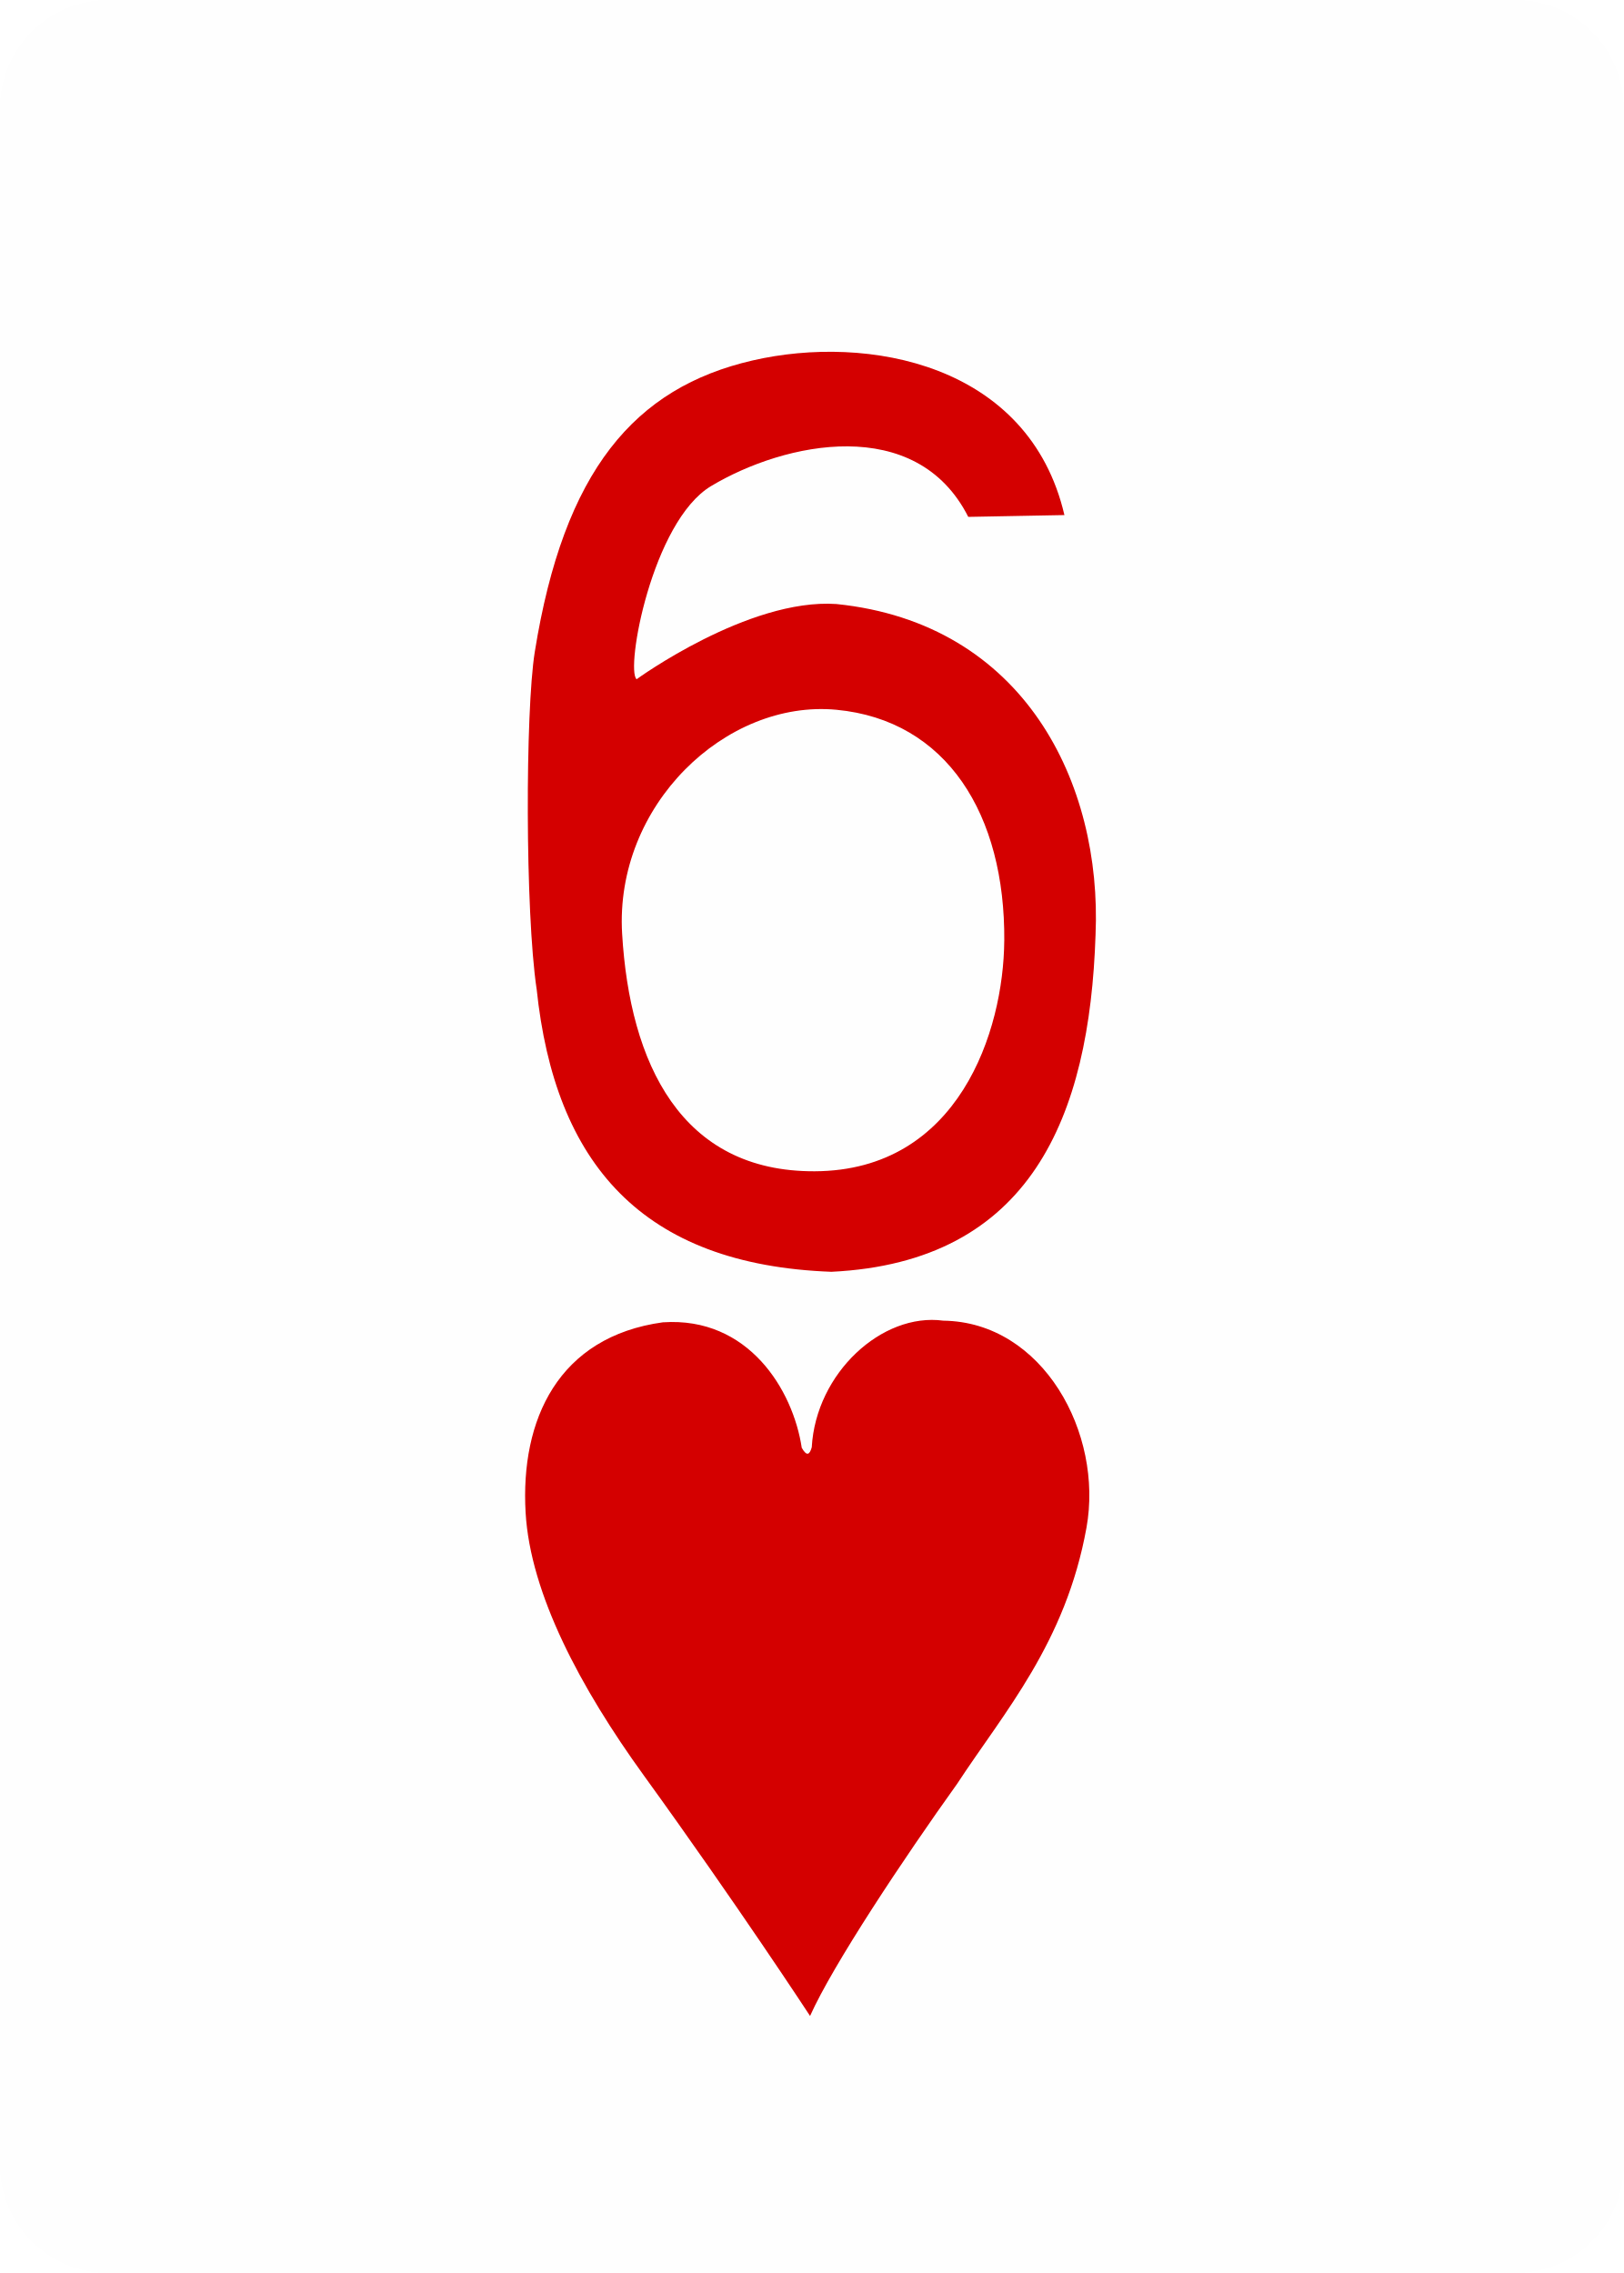
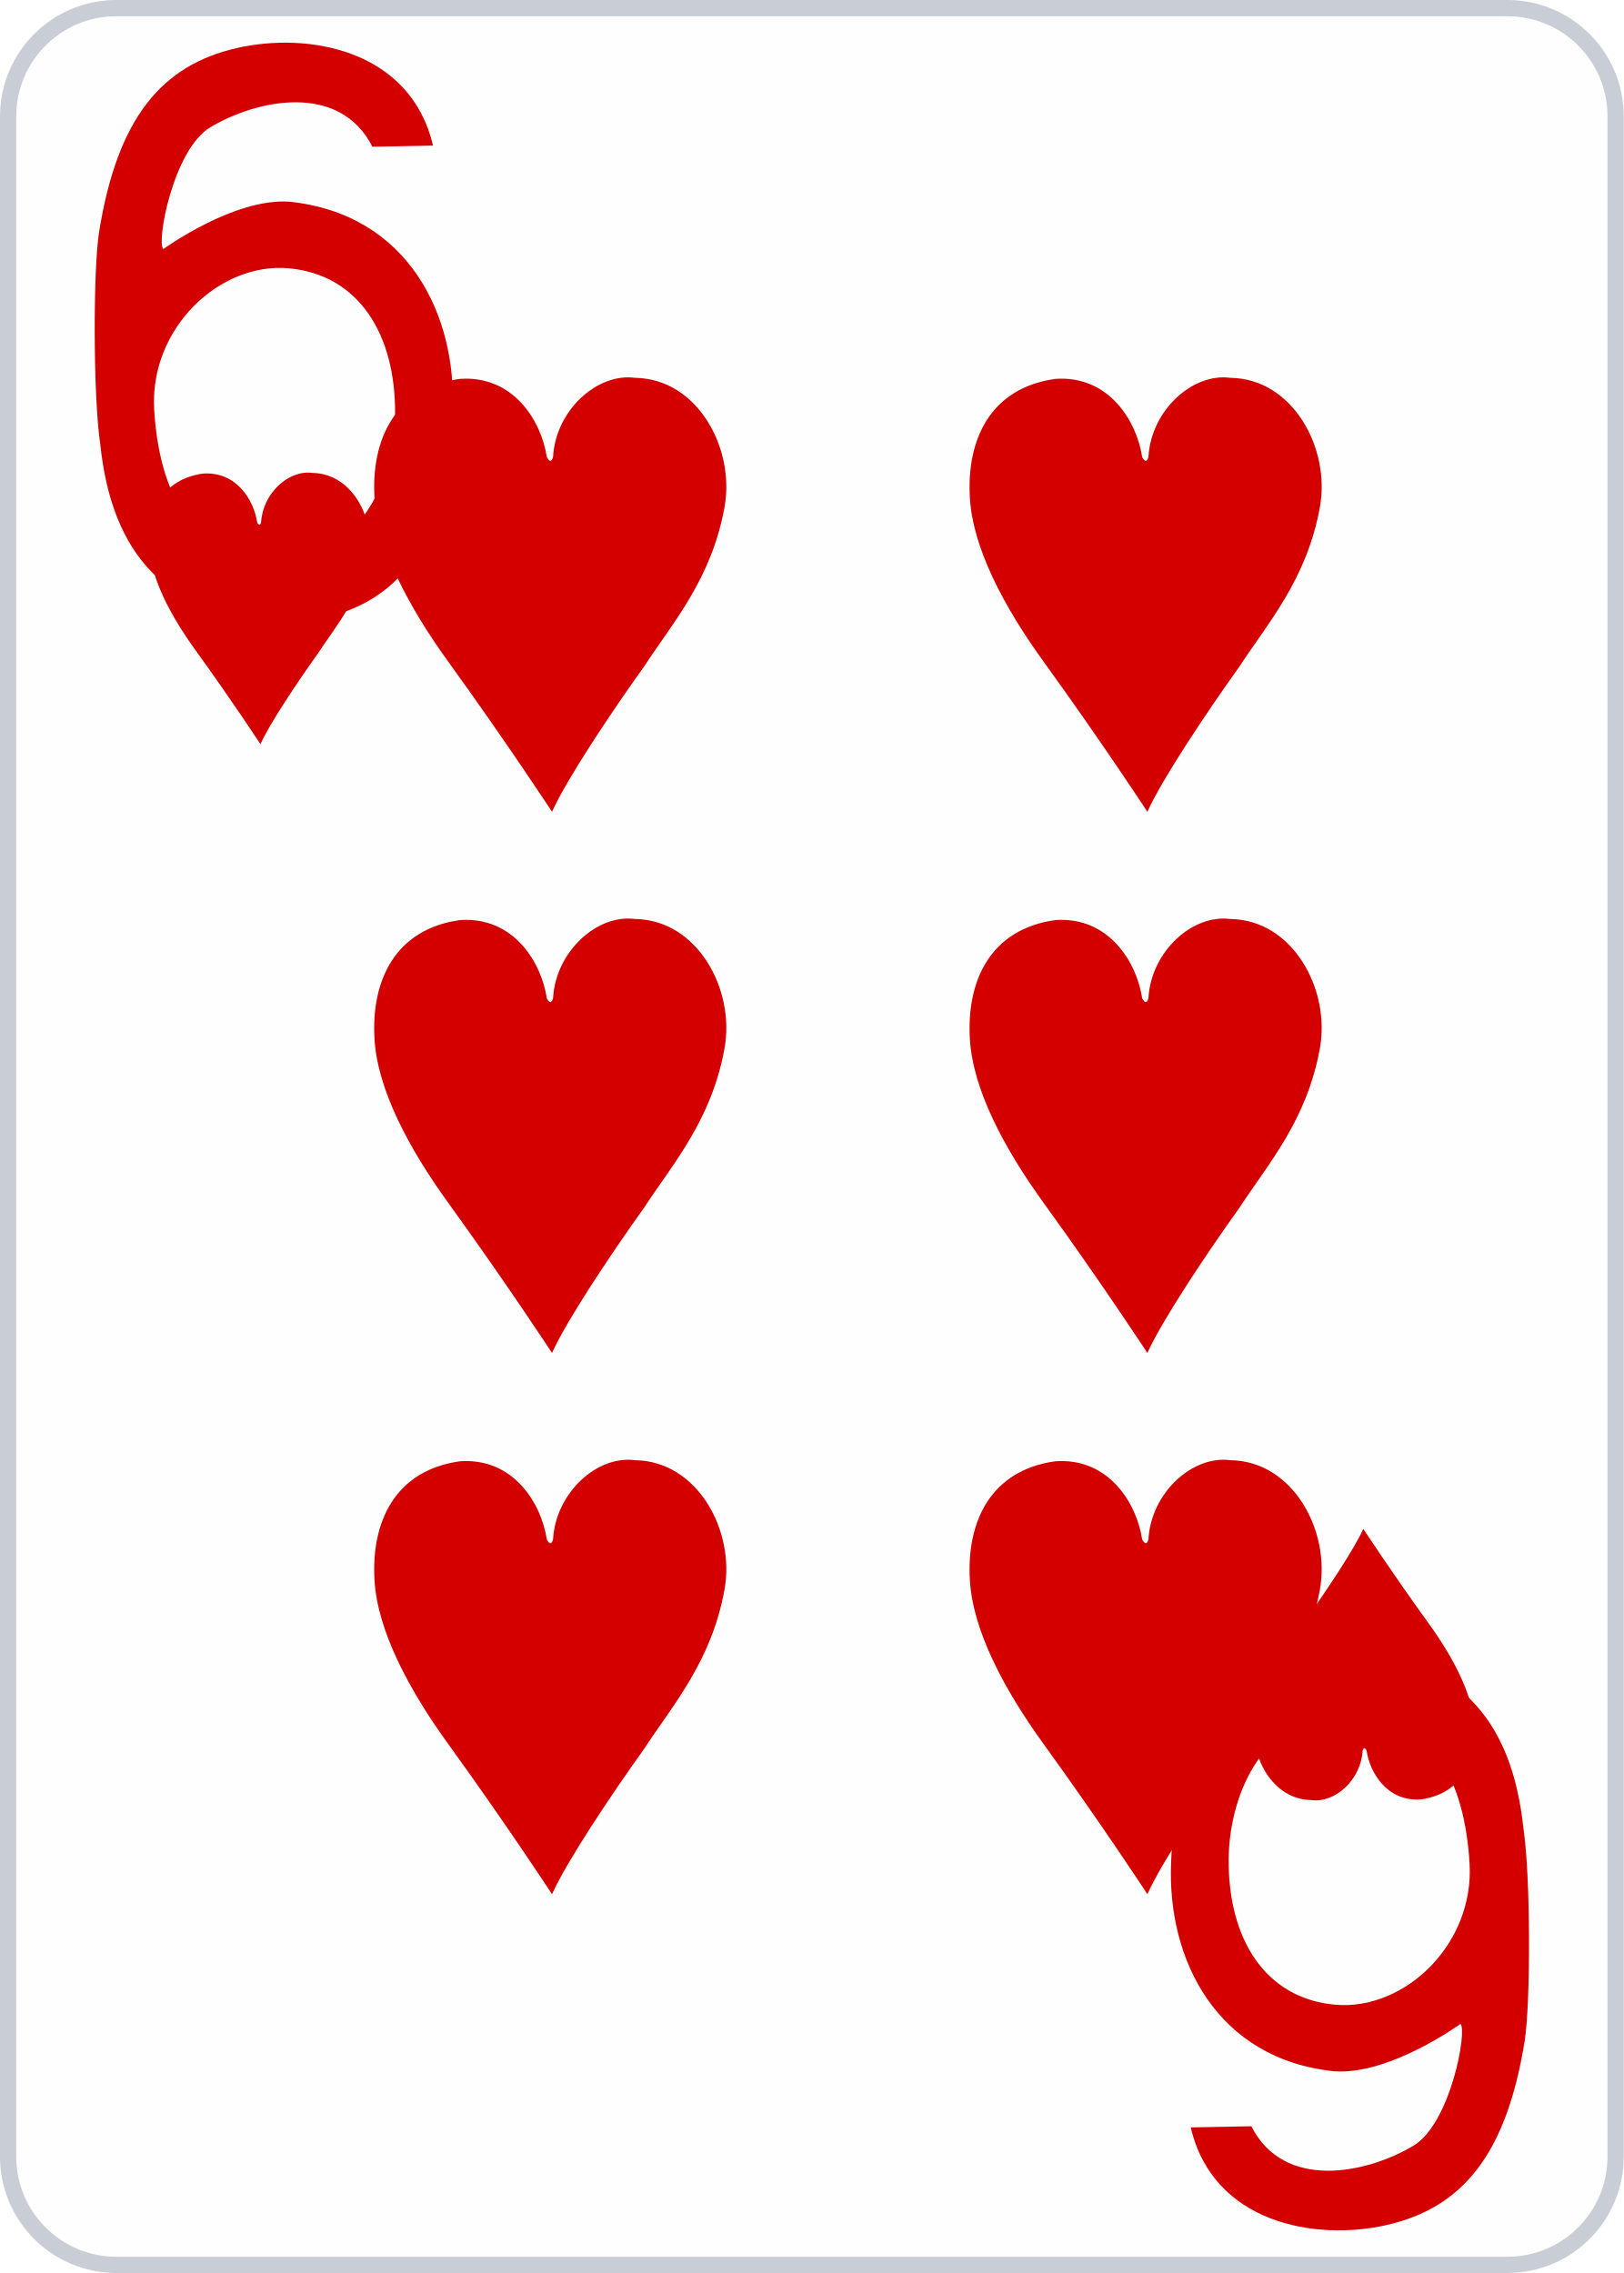
<svg xmlns="http://www.w3.org/2000/svg" viewBox="0 0 120 168">
-   <rect x="0" y="0" width="120" height="168" rx="8" fill="#fefefe" />
-   <path d="M.313 22.58c-.408-2.746-.402-9.843-.066-11.94C1.277 4.21 3.78 1.27 7.97.305c4.067-.936 9.79.105 11.044 5.48l-3.407.064c-1.84-3.64-6.495-2.66-9.115-1.09-2.094 1.262-3.04 6.52-2.635 6.843-.003 0 3.957-2.877 7.076-2.665 6.668.682 9.417 6.354 9.184 11.72-.21 6.45-2.294 11.6-9.36 11.943-6.72-.25-9.8-3.85-10.444-10.03zm16.57-1.704c.036-4.476-2.034-7.822-5.95-8.192-3.915-.368-7.863 3.382-7.59 7.942.273 4.578 2.078 8.434 6.825 8.412 5.108-.024 6.69-4.977 6.714-8.162z" transform="matrix(2.0858 0 0 2.0858 39.005 26.003)" fill="#d40000" />
-   <path d="M16.49.2c7.12-.476 10.832 5.638 11.557 10.455.432.766.668.55.834-.042.35-6.186 5.86-11.24 10.96-10.55 8.3.108 13.35 9.393 11.93 17.25-1.73 9.6-6.875 15.38-10.77 21.333C36.586 44.81 30.656 53.716 28.74 58c0 0-6.027-9.222-13.87-20.067-5.243-7.252-9.44-15.11-9.83-21.875-.447-7.73 2.71-14.66 11.45-15.86z" transform="matrix(0.887 0 0 0.887 34.374 97.556)" fill="#d40000" />
+   <rect x="0.6" y="0.6" width="118.8" height="166.8" rx="8" fill="#fefefe" stroke="#c9cdd6" stroke-width="1.2" />
+   <g transform="translate(-17.590,-13.237) scale(0.6304)">
+     <path d="M.313 22.58c-.408-2.746-.402-9.843-.066-11.94C1.277 4.21 3.78 1.27 7.97.305c4.067-.936 9.79.105 11.044 5.48l-3.407.064c-1.84-3.64-6.495-2.66-9.115-1.09-2.094 1.262-3.04 6.52-2.635 6.843-.003 0 3.957-2.877 7.076-2.665 6.668.682 9.417 6.354 9.184 11.72-.21 6.45-2.294 11.6-9.36 11.943-6.72-.25-9.8-3.85-10.444-10.03zm16.57-1.704c.036-4.476-2.034-7.822-5.95-8.192-3.915-.368-7.863 3.382-7.59 7.942.273 4.578 2.078 8.434 6.825 8.412 5.108-.024 6.69-4.977 6.714-8.162z" transform="matrix(2.0858 0 0 2.0858 39.005 26.003)" fill="#d40000" />
+   </g>
+   <g transform="translate(-4.105,-3.122) scale(0.39008)">
+     <path d="M16.49.2c7.12-.476 10.832 5.638 11.557 10.455.432.766.668.55.834-.042.35-6.186 5.86-11.24 10.96-10.55 8.3.108 13.35 9.393 11.93 17.25-1.73 9.6-6.875 15.38-10.77 21.333C36.586 44.81 30.656 53.716 28.74 58c0 0-6.027-9.222-13.87-20.067-5.243-7.252-9.44-15.11-9.83-21.875-.447-7.73 2.71-14.66 11.45-15.86z" transform="matrix(0.887 0 0 0.887 34.374 97.556)" fill="#d40000" />
+   </g>
+   <g transform="translate(3.432,-32.995) scale(0.62412)">
+     <path d="M16.49.2c7.12-.476 10.832 5.638 11.557 10.455.432.766.668.55.834-.042.35-6.186 5.86-11.24 10.96-10.55 8.3.108 13.35 9.393 11.93 17.25-1.73 9.6-6.875 15.38-10.77 21.333C36.586 44.81 30.656 53.716 28.74 58c0 0-6.027-9.222-13.87-20.067-5.243-7.252-9.44-15.11-9.83-21.875-.447-7.73 2.71-14.66 11.45-15.86z" transform="matrix(0.887 0 0 0.887 34.374 97.556)" fill="#d40000" />
+   </g>
+   <g transform="translate(47.432,-32.995) scale(0.62412)">
+     <path d="M16.49.2c7.12-.476 10.832 5.638 11.557 10.455.432.766.668.55.834-.042.35-6.186 5.86-11.24 10.96-10.55 8.3.108 13.35 9.393 11.93 17.25-1.73 9.6-6.875 15.38-10.77 21.333C36.586 44.81 30.656 53.716 28.74 58c0 0-6.027-9.222-13.87-20.067-5.243-7.252-9.44-15.11-9.83-21.875-.447-7.73 2.71-14.66 11.45-15.86z" transform="matrix(0.887 0 0 0.887 34.374 97.556)" fill="#d40000" />
+   </g>
+   <g transform="translate(3.432,7.005) scale(0.62412)">
+     <path d="M16.49.2c7.12-.476 10.832 5.638 11.557 10.455.432.766.668.55.834-.042.35-6.186 5.86-11.24 10.96-10.55 8.3.108 13.35 9.393 11.93 17.25-1.73 9.6-6.875 15.38-10.77 21.333C36.586 44.81 30.656 53.716 28.74 58c0 0-6.027-9.222-13.87-20.067-5.243-7.252-9.44-15.11-9.83-21.875-.447-7.73 2.71-14.66 11.45-15.86z" transform="matrix(0.887 0 0 0.887 34.374 97.556)" fill="#d40000" />
+   </g>
+   <g transform="translate(47.432,7.005) scale(0.62412)">
+     <path d="M16.49.2c7.12-.476 10.832 5.638 11.557 10.455.432.766.668.55.834-.042.35-6.186 5.86-11.24 10.96-10.55 8.3.108 13.35 9.393 11.93 17.25-1.73 9.6-6.875 15.38-10.77 21.333C36.586 44.81 30.656 53.716 28.74 58c0 0-6.027-9.222-13.87-20.067-5.243-7.252-9.44-15.11-9.83-21.875-.447-7.73 2.71-14.66 11.45-15.86z" transform="matrix(0.887 0 0 0.887 34.374 97.556)" fill="#d40000" />
+   </g>
+   <g transform="translate(3.432,47.005) scale(0.62412)">
+     <path d="M16.49.2c7.12-.476 10.832 5.638 11.557 10.455.432.766.668.55.834-.042.35-6.186 5.86-11.24 10.96-10.55 8.3.108 13.35 9.393 11.93 17.25-1.73 9.6-6.875 15.38-10.77 21.333C36.586 44.81 30.656 53.716 28.74 58c0 0-6.027-9.222-13.87-20.067-5.243-7.252-9.44-15.11-9.83-21.875-.447-7.73 2.71-14.66 11.45-15.86z" transform="matrix(0.887 0 0 0.887 34.374 97.556)" fill="#d40000" />
+   </g>
+   <g transform="translate(47.432,47.005) scale(0.62412)">
+     <path d="M16.49.2c7.12-.476 10.832 5.638 11.557 10.455.432.766.668.55.834-.042.35-6.186 5.86-11.24 10.96-10.55 8.3.108 13.35 9.393 11.93 17.25-1.73 9.6-6.875 15.38-10.77 21.333C36.586 44.81 30.656 53.716 28.74 58c0 0-6.027-9.222-13.87-20.067-5.243-7.252-9.44-15.11-9.83-21.875-.447-7.73 2.71-14.66 11.45-15.86z" transform="matrix(0.887 0 0 0.887 34.374 97.556)" fill="#d40000" />
+   </g>
+   <g transform="rotate(180 60 84)">
+     <g transform="translate(-17.590,-13.237) scale(0.6304)">
+       <path d="M.313 22.58c-.408-2.746-.402-9.843-.066-11.94C1.277 4.21 3.78 1.27 7.97.305c4.067-.936 9.79.105 11.044 5.48l-3.407.064c-1.84-3.64-6.495-2.66-9.115-1.09-2.094 1.262-3.04 6.52-2.635 6.843-.003 0 3.957-2.877 7.076-2.665 6.668.682 9.417 6.354 9.184 11.72-.21 6.45-2.294 11.6-9.36 11.943-6.72-.25-9.8-3.85-10.444-10.03zm16.57-1.704c.036-4.476-2.034-7.822-5.95-8.192-3.915-.368-7.863 3.382-7.59 7.942.273 4.578 2.078 8.434 6.825 8.412 5.108-.024 6.69-4.977 6.714-8.162z" transform="matrix(2.0858 0 0 2.0858 39.005 26.003)" fill="#d40000" />
+     </g>
+     <g transform="translate(-4.105,-3.122) scale(0.39008)">
+       <path d="M16.49.2c7.12-.476 10.832 5.638 11.557 10.455.432.766.668.55.834-.042.35-6.186 5.86-11.24 10.96-10.55 8.3.108 13.35 9.393 11.93 17.25-1.73 9.6-6.875 15.38-10.77 21.333C36.586 44.81 30.656 53.716 28.74 58c0 0-6.027-9.222-13.87-20.067-5.243-7.252-9.44-15.11-9.83-21.875-.447-7.73 2.71-14.66 11.45-15.86z" transform="matrix(0.887 0 0 0.887 34.374 97.556)" fill="#d40000" />
+     </g>
+   </g>
</svg>
